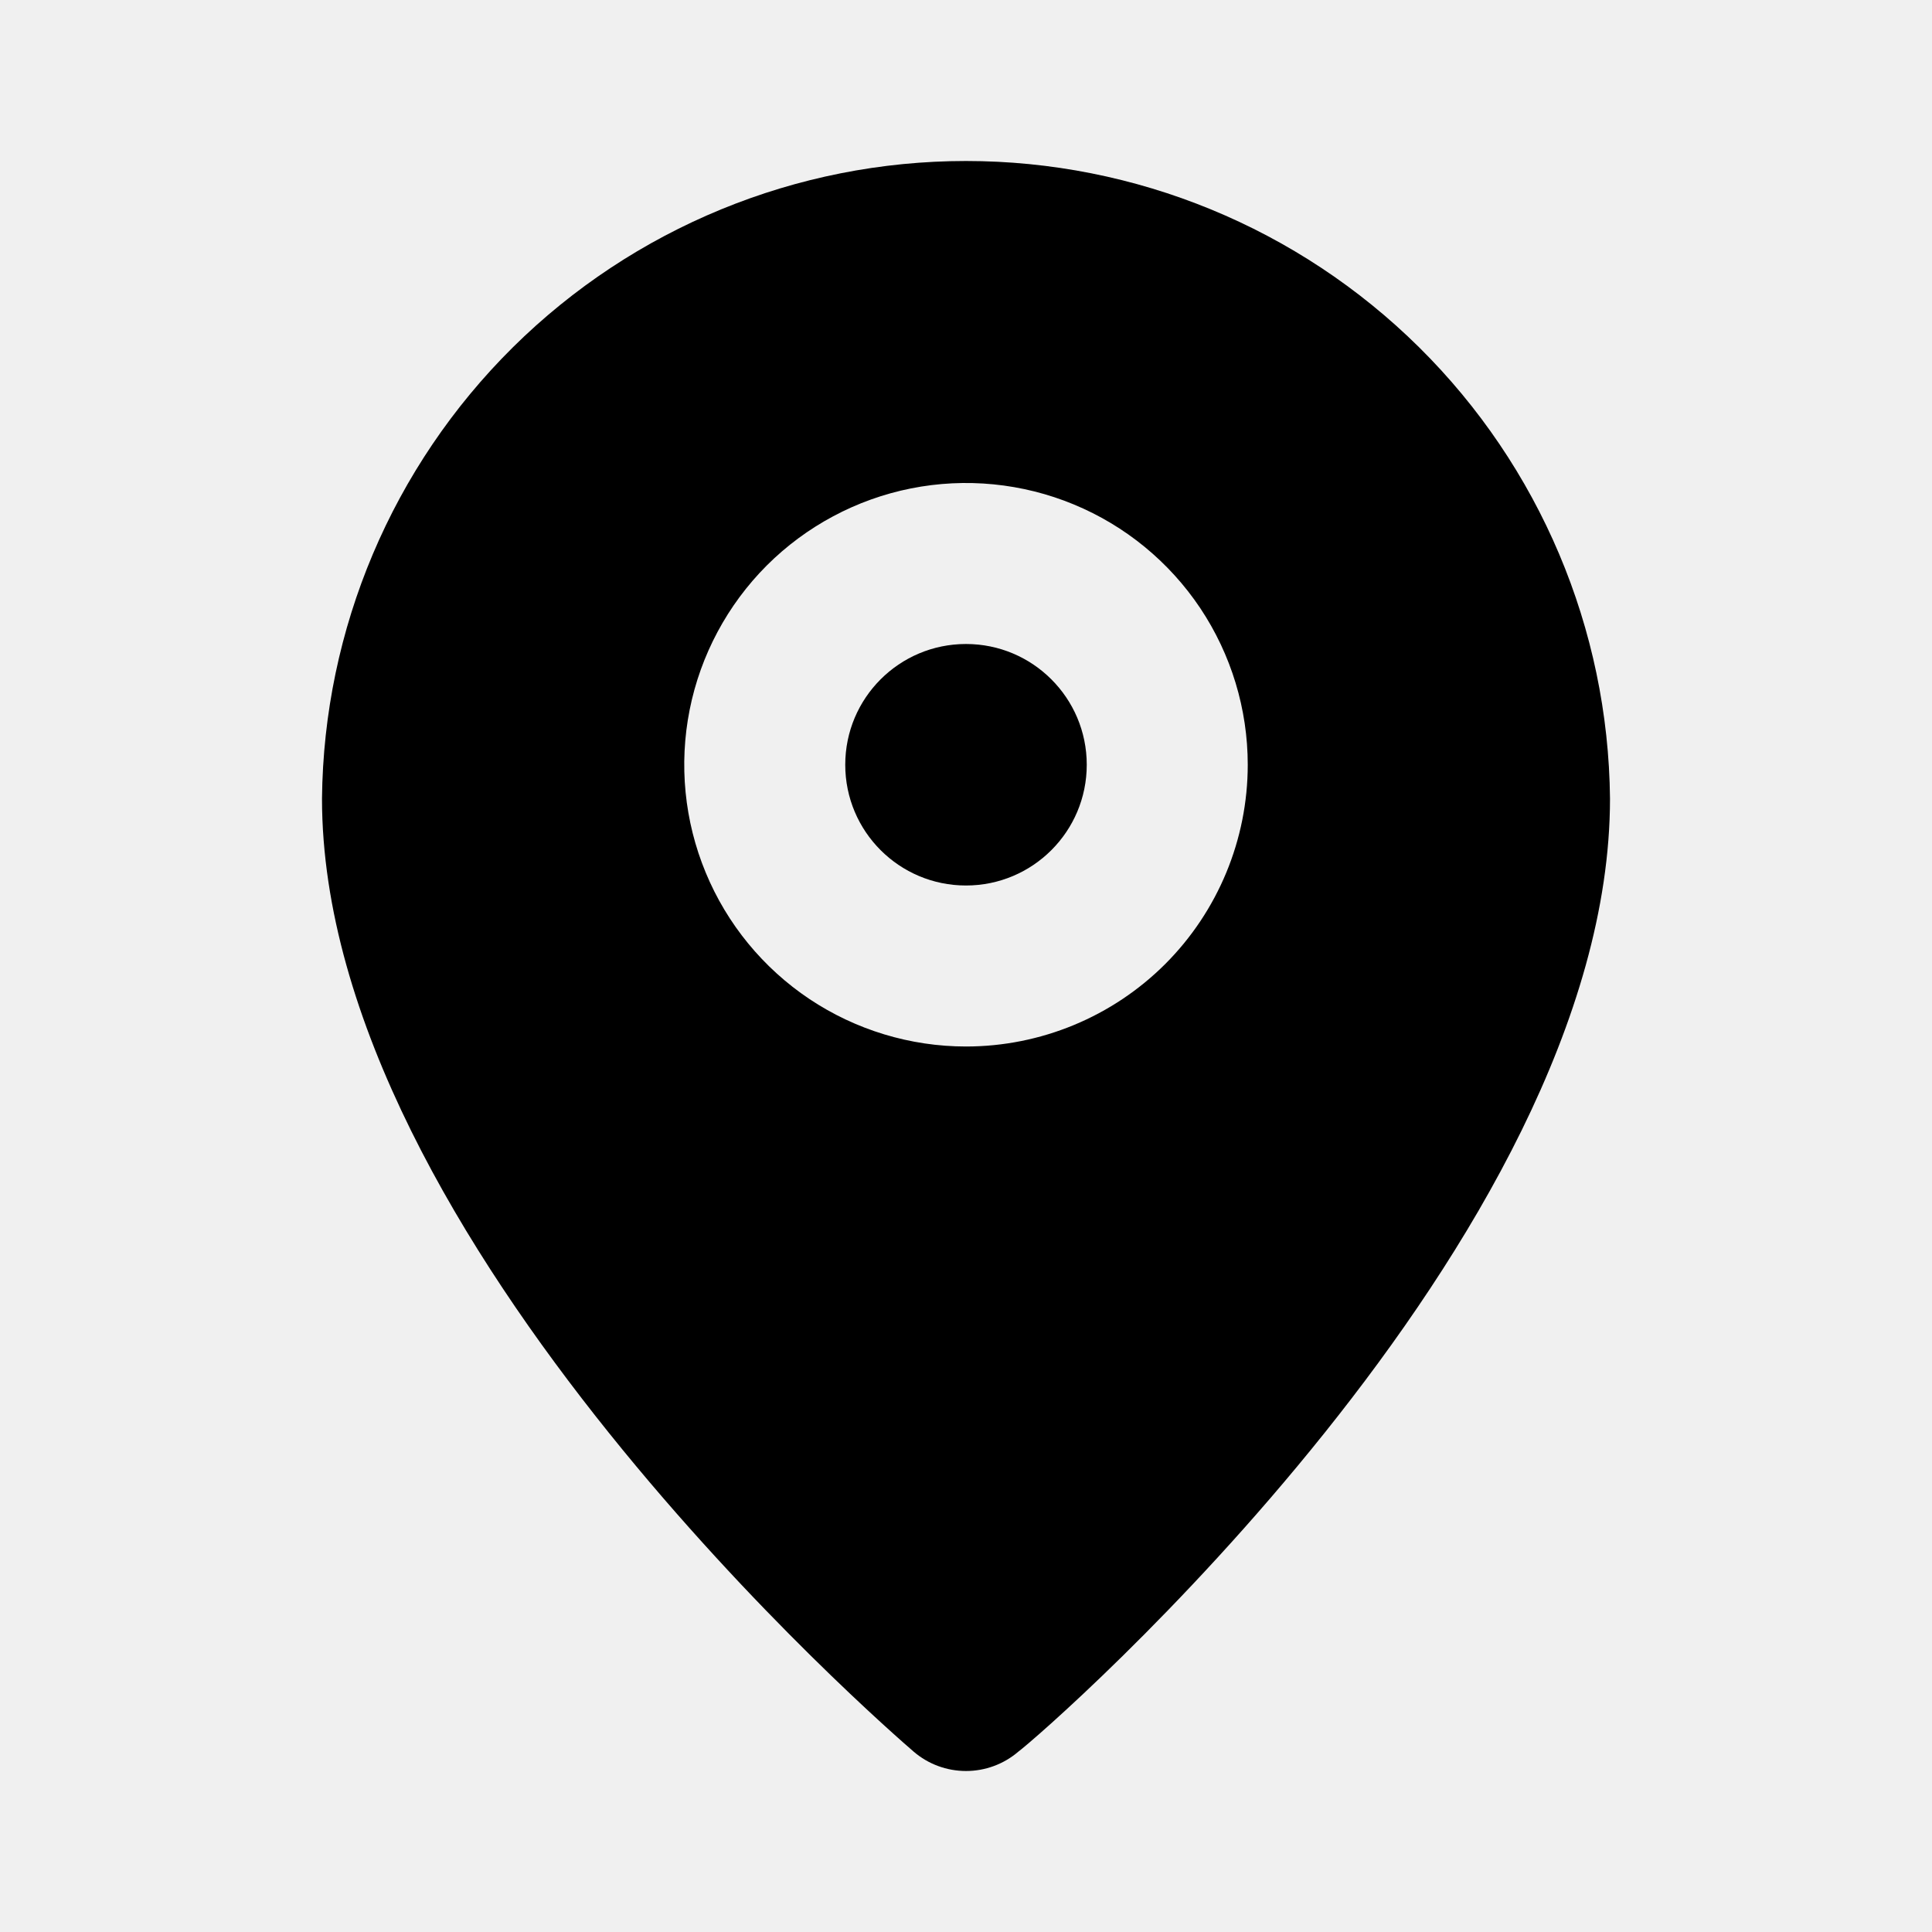
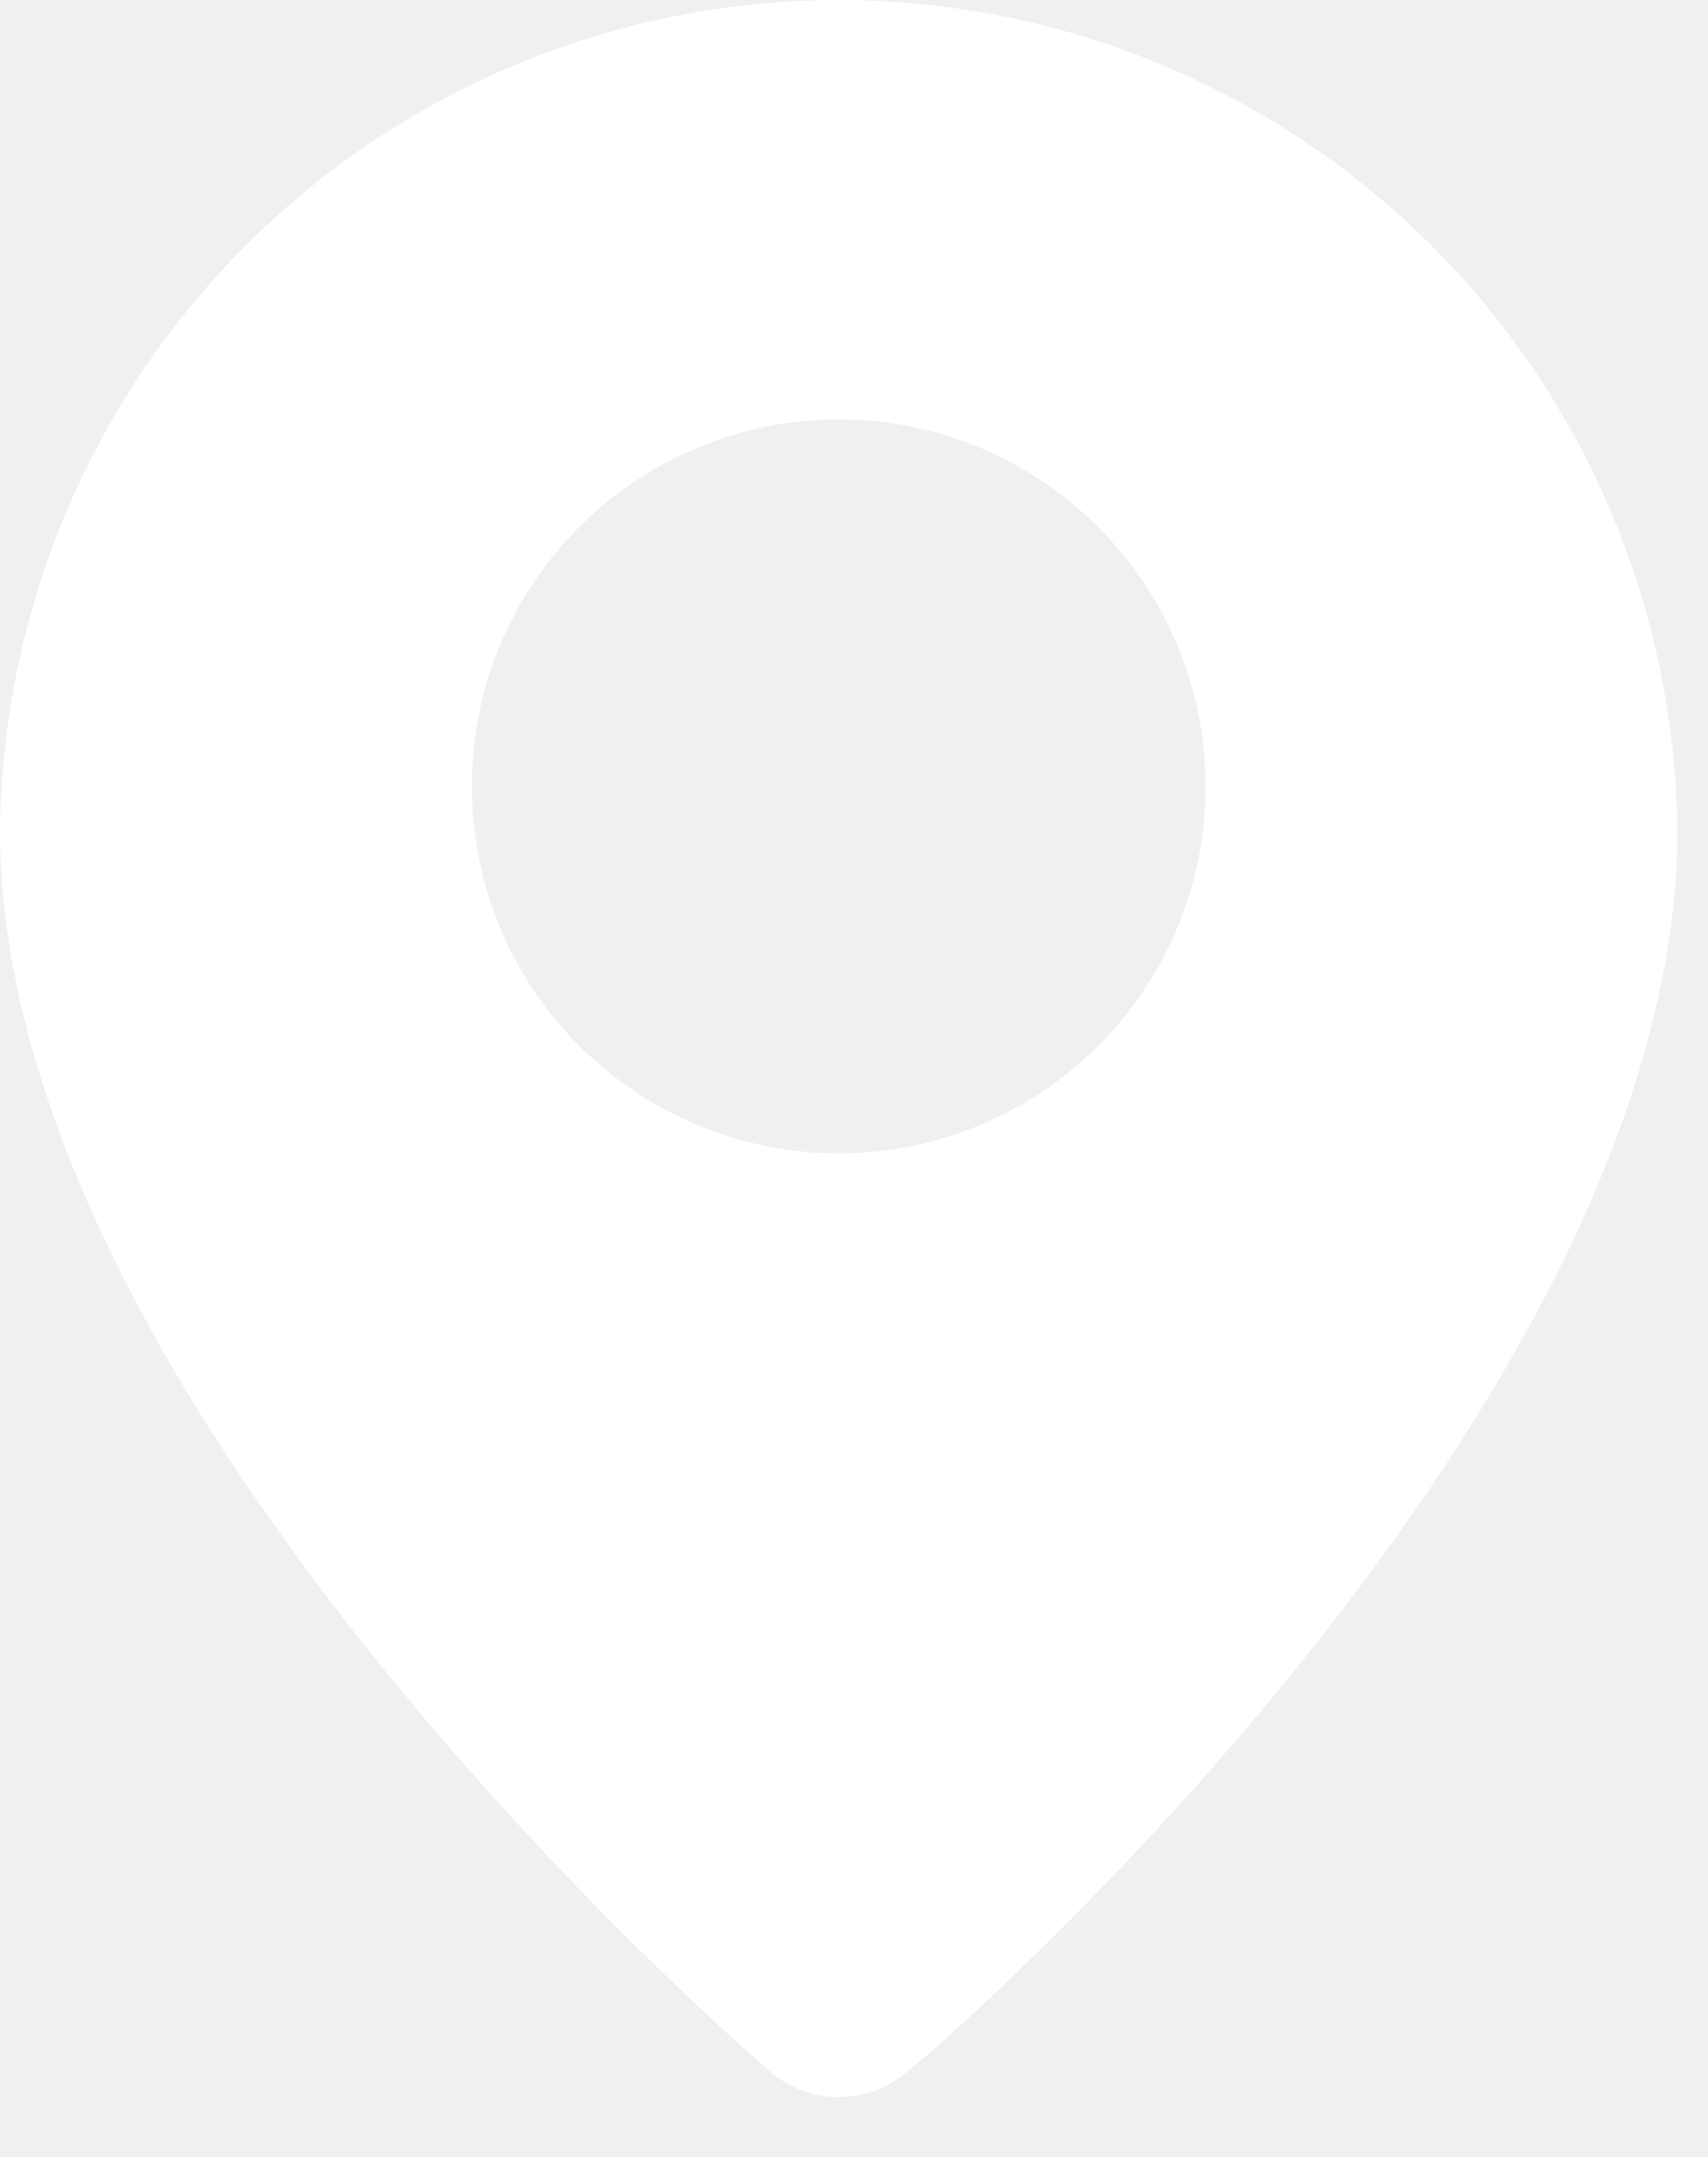
- <svg xmlns="http://www.w3.org/2000/svg" width="30" height="30" viewBox="0 0 30 30" fill="none">
-   <path d="M15 13.75C16.035 13.75 16.875 12.911 16.875 11.875C16.875 10.839 16.035 10 15 10C13.964 10 13.125 10.839 13.125 11.875C13.125 12.911 13.964 13.75 15 13.75Z" fill="currentColor" />
-   <path d="M15 2.5C12.365 2.5 9.837 3.54 7.964 5.393C6.092 7.247 5.026 9.765 5 12.4C5 19.25 13.812 26.875 14.188 27.2C14.414 27.394 14.702 27.5 15 27.5C15.298 27.5 15.586 27.394 15.812 27.2C16.25 26.875 25 19.25 25 12.4C24.974 9.765 23.909 7.247 22.036 5.393C20.163 3.54 17.635 2.5 15 2.5ZM15 16.25C14.135 16.25 13.289 15.993 12.569 15.513C11.85 15.032 11.289 14.349 10.958 13.549C10.627 12.75 10.54 11.87 10.709 11.021C10.878 10.173 11.295 9.393 11.906 8.781C12.518 8.17 13.298 7.753 14.146 7.584C14.995 7.415 15.875 7.502 16.674 7.833C17.474 8.164 18.157 8.725 18.638 9.444C19.118 10.164 19.375 11.01 19.375 11.875C19.375 13.035 18.914 14.148 18.094 14.969C17.273 15.789 16.16 16.25 15 16.25Z" fill="currentColor" />
+ <svg xmlns="http://www.w3.org/2000/svg" width="19" height="24" viewBox="0 0 19 24" fill="none">
+   <path d="M9.333 1.16837e-08C6.874 -0 4.514 0.97 2.766 2.701C1.019 4.431 0.025 6.781 0 9.24C0 15.633 8.225 22.75 8.575 23.053C8.786 23.234 9.055 23.333 9.333 23.333C9.611 23.333 9.88 23.234 10.092 23.053C10.5 22.75 18.667 15.633 18.667 9.24C18.642 6.781 17.648 4.431 15.9 2.701C14.152 0.97 11.793 -0 9.333 1.16837e-08ZM9.333 12.833C8.526 12.833 7.736 12.594 7.065 12.145C6.393 11.697 5.87 11.059 5.561 10.313C5.252 9.566 5.171 8.745 5.328 7.953C5.486 7.161 5.875 6.434 6.446 5.863C7.017 5.292 7.745 4.903 8.537 4.745C9.329 4.588 10.15 4.668 10.896 4.977C11.642 5.287 12.28 5.81 12.729 6.481C13.177 7.153 13.417 7.942 13.417 8.75C13.417 9.833 12.986 10.872 12.221 11.637C11.455 12.403 10.416 12.833 9.333 12.833Z" fill="white" />
</svg>
